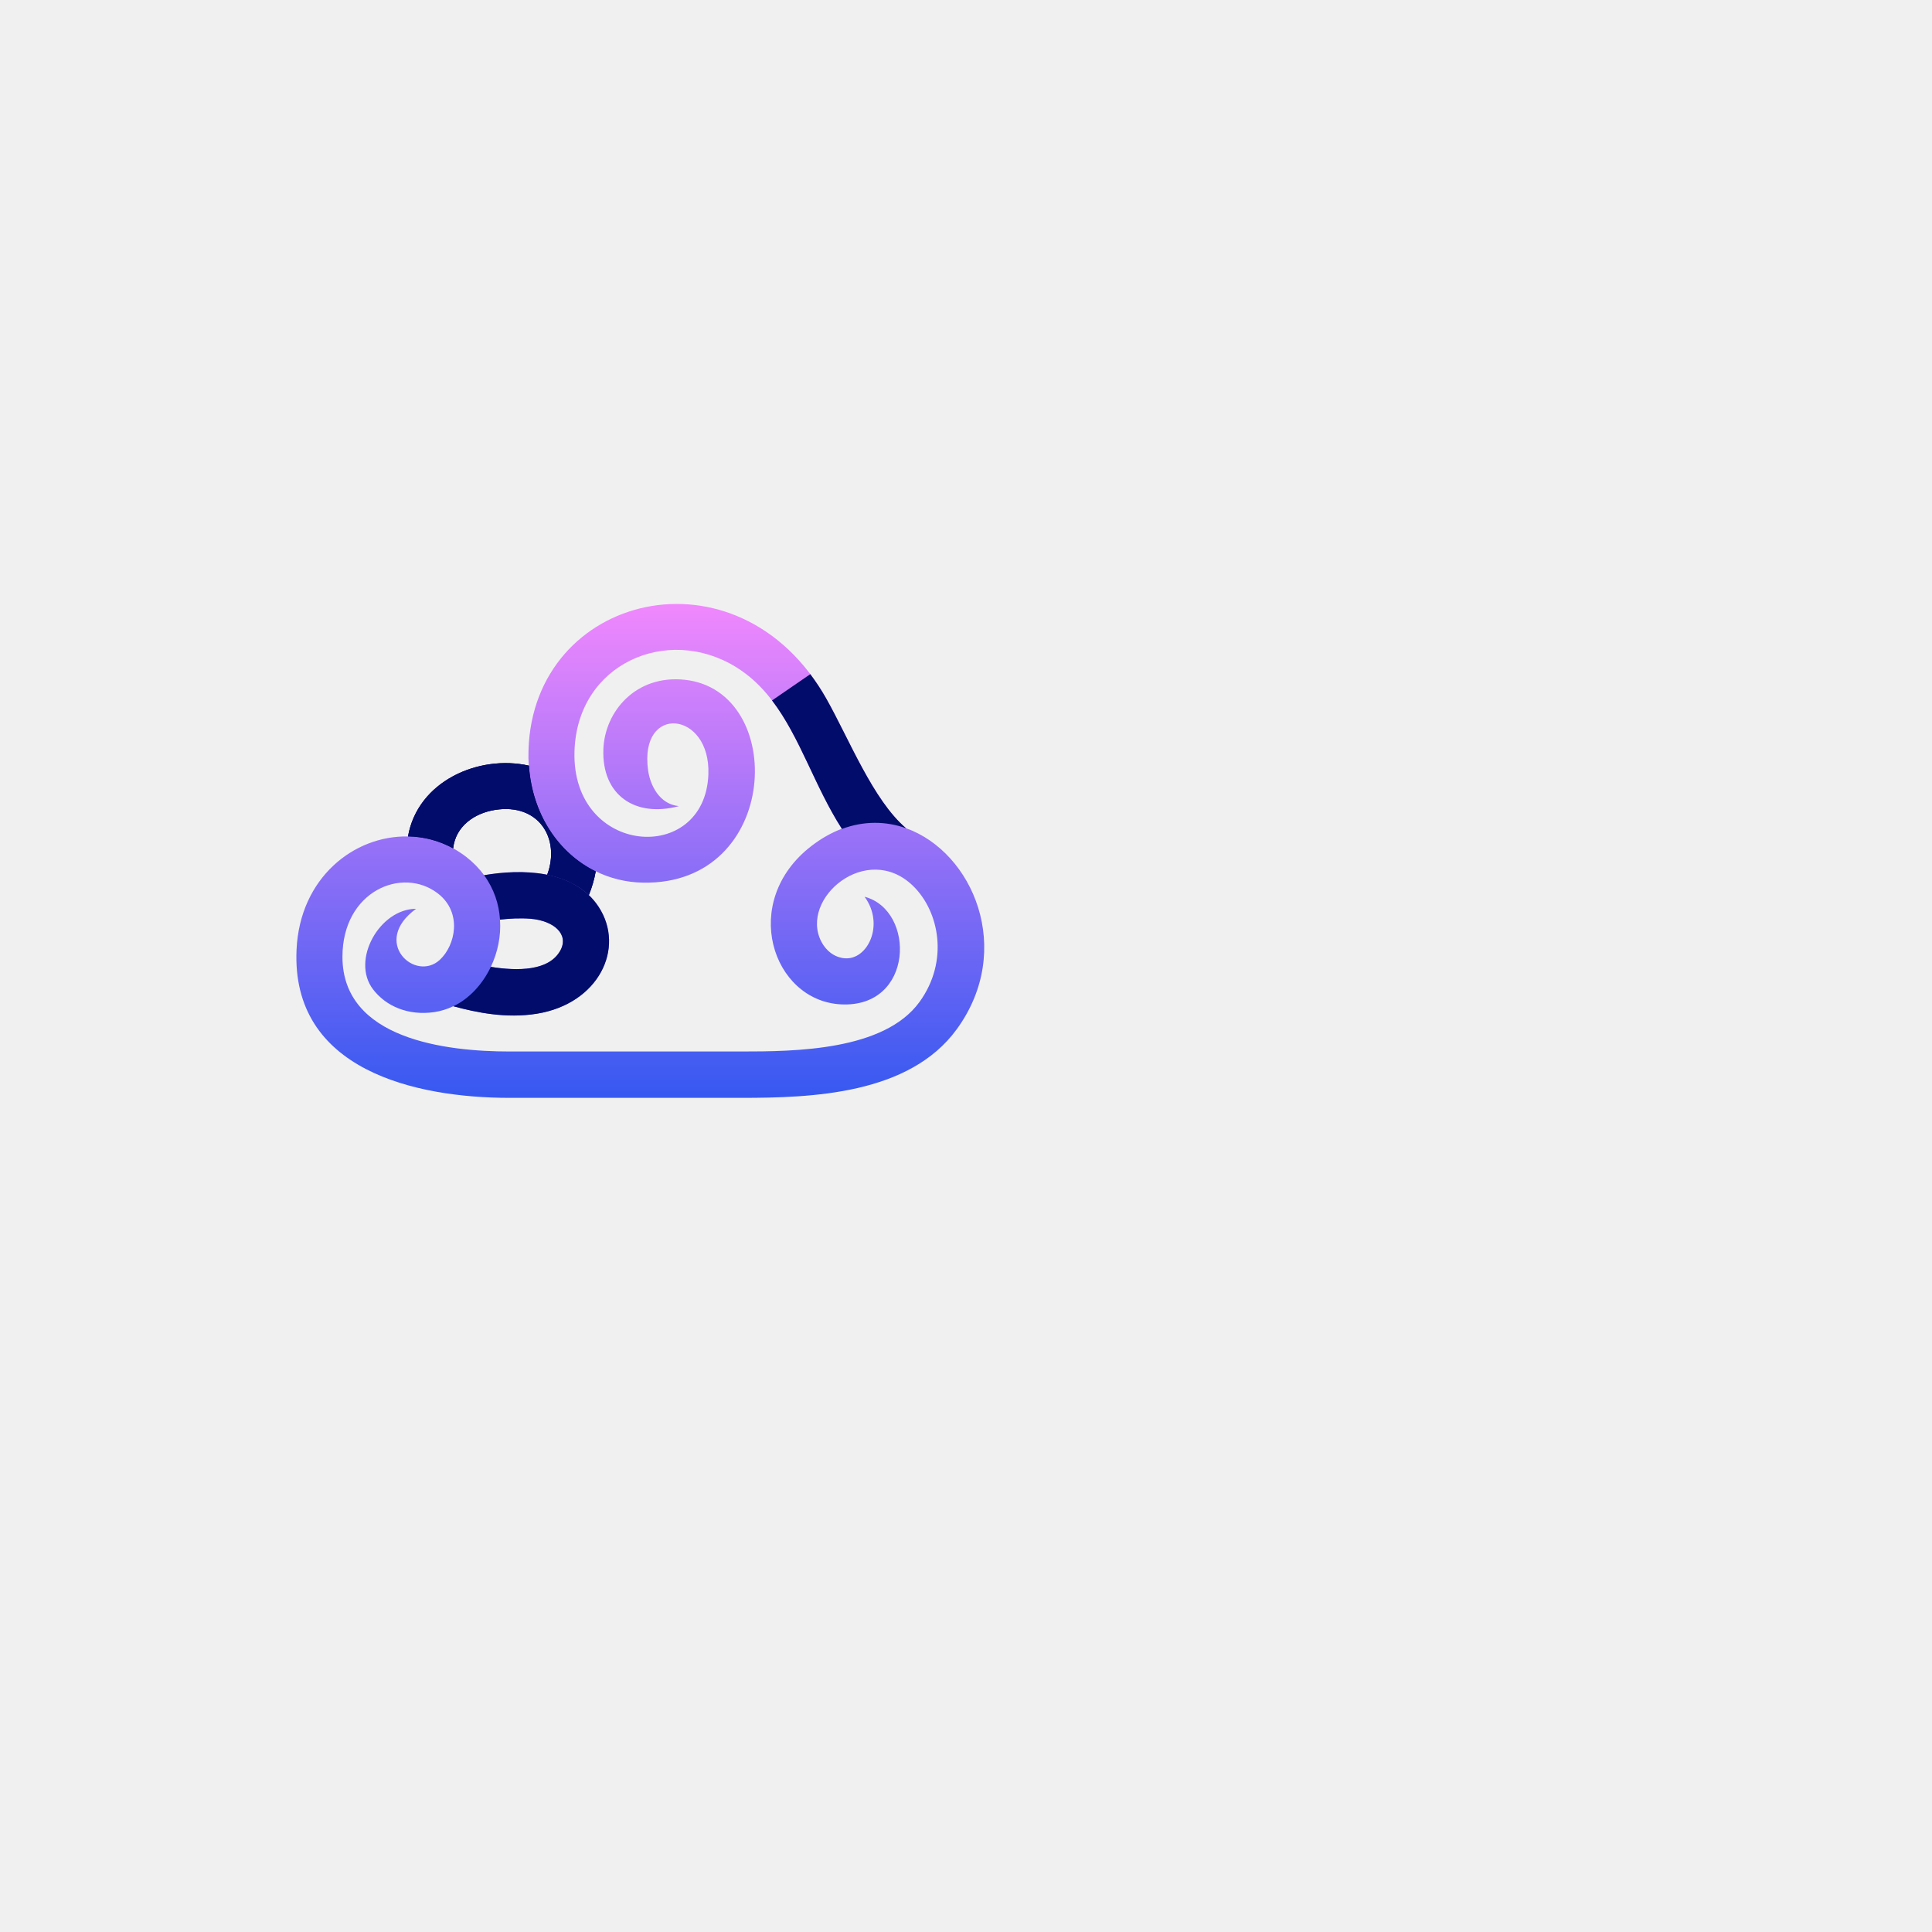
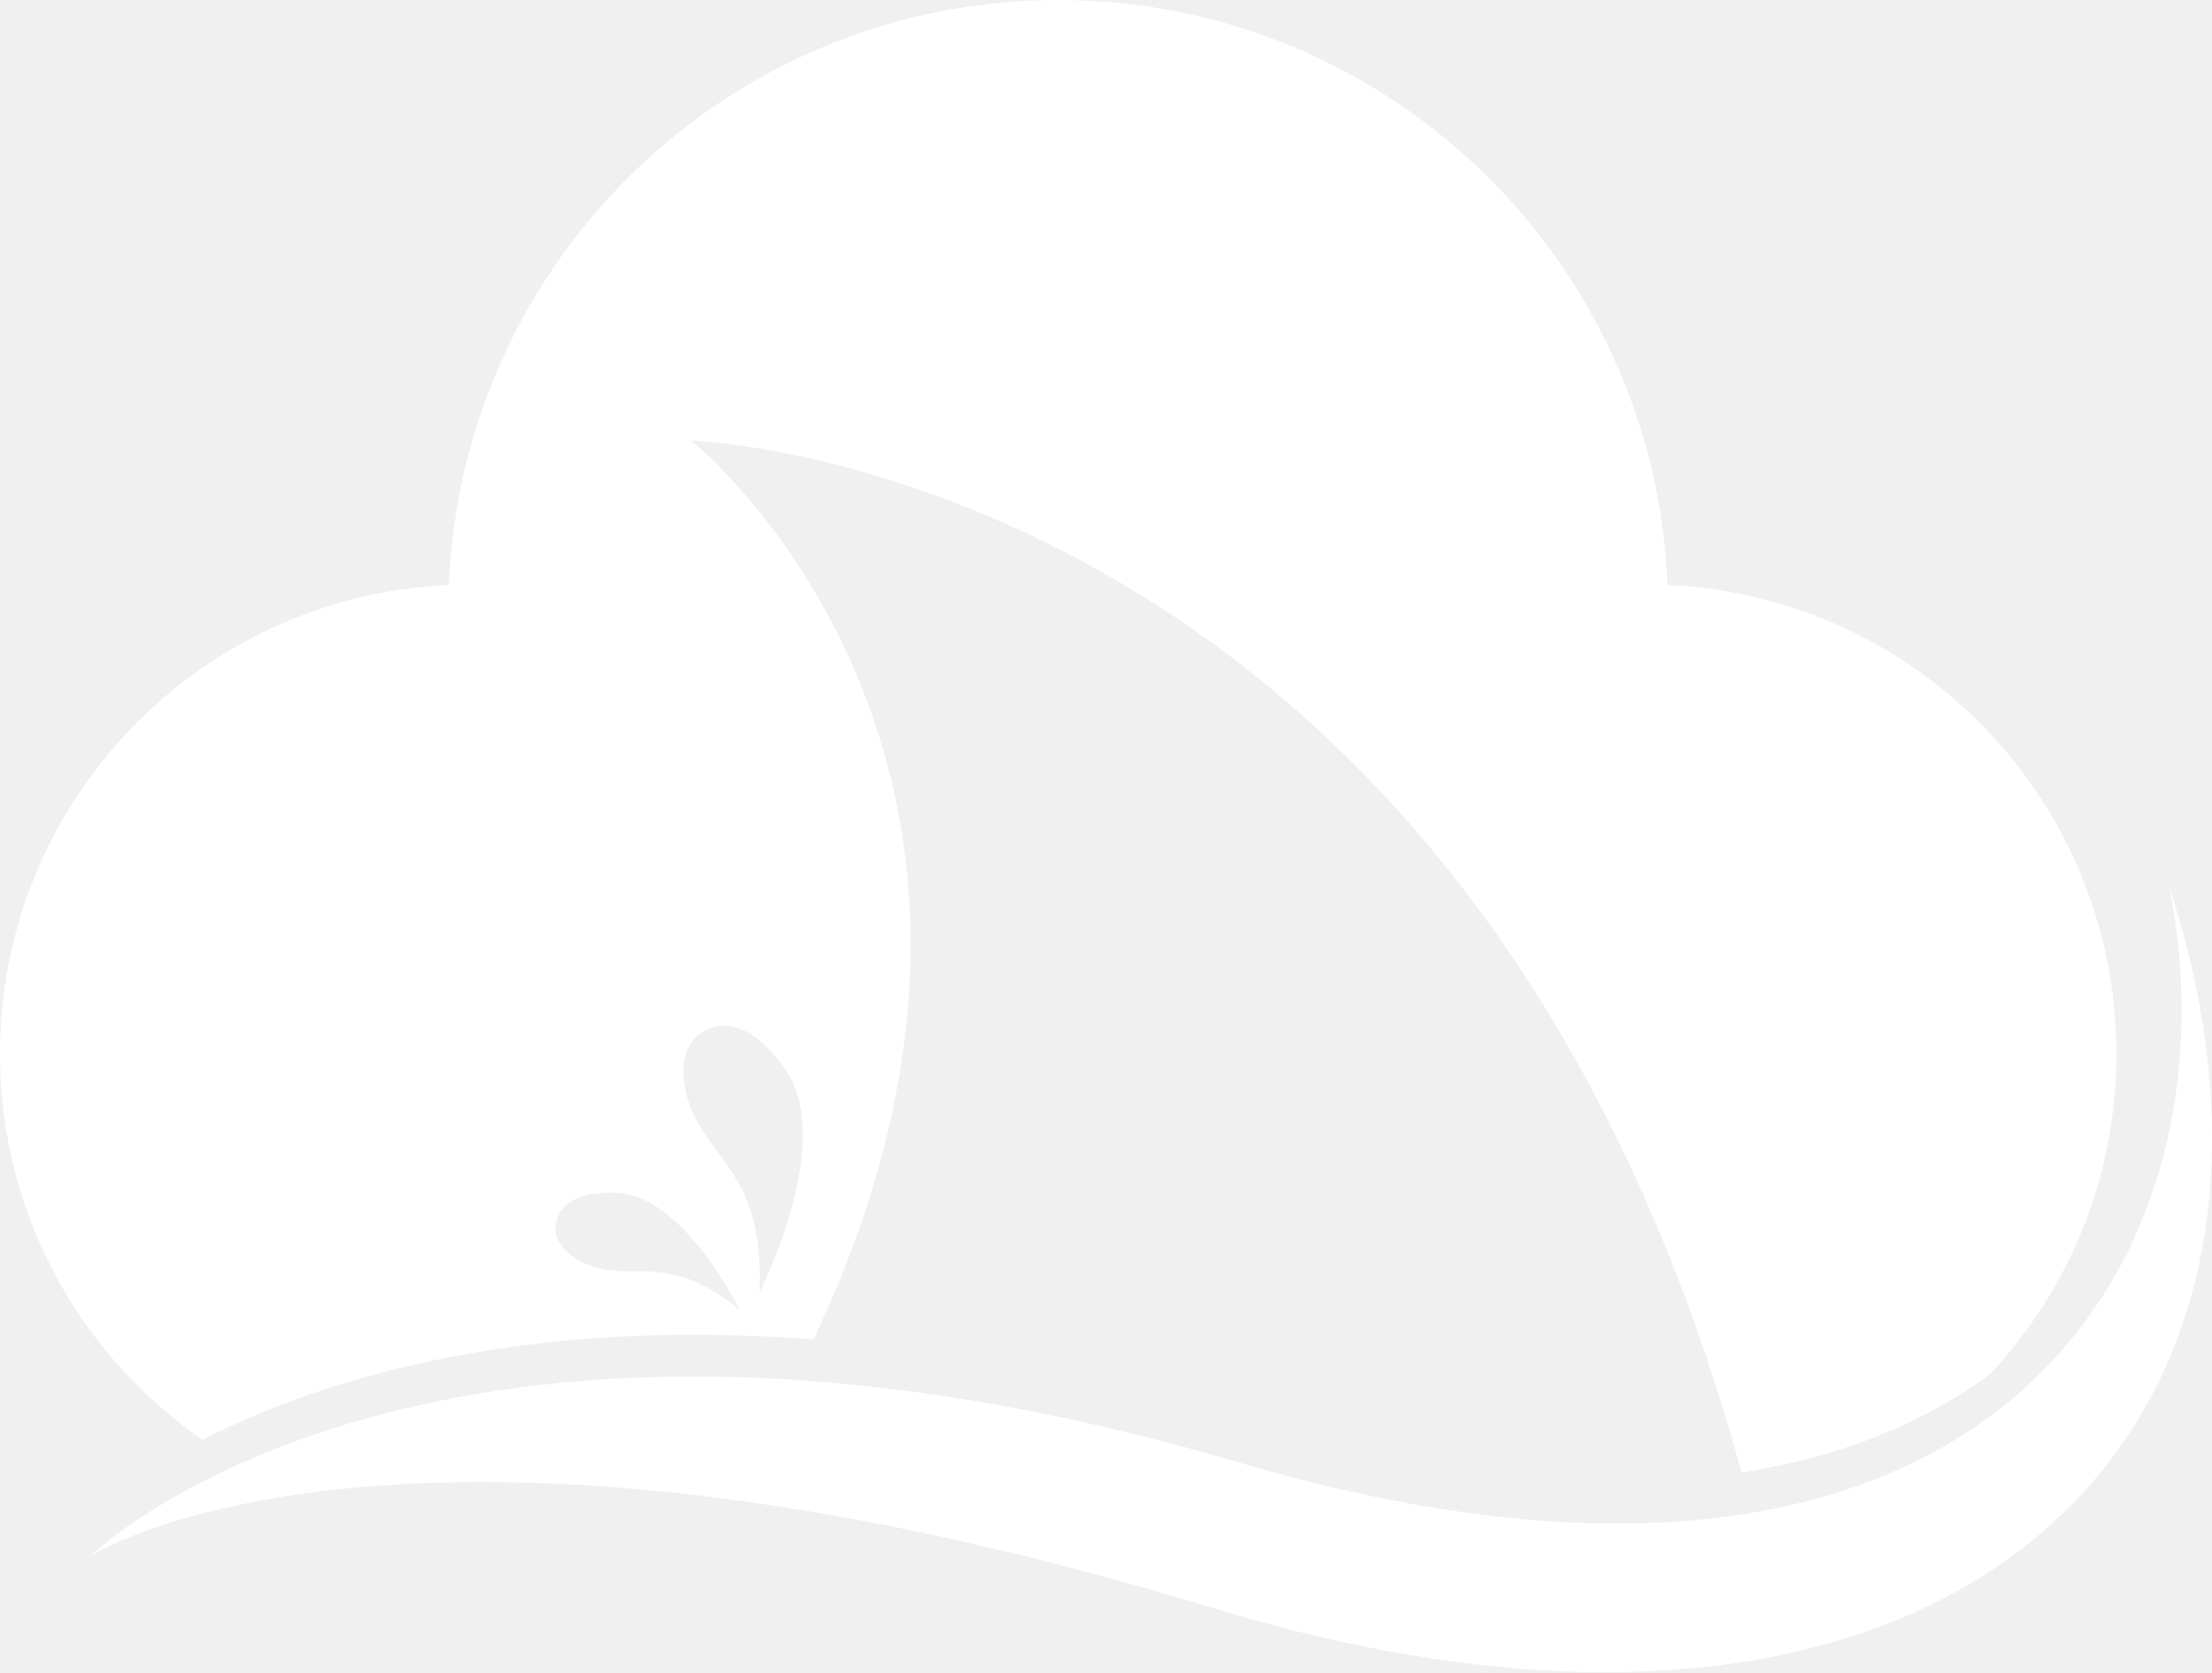
- <svg xmlns="http://www.w3.org/2000/svg" version="1.1" x="0px" y="0px" viewBox="0 0 2000 2000" style="enable-background:new 0 0 2000 2000;" xml:space="preserve">
-   <style type="text/css">
- 	.st0{fill:url(#SVGID_1_);}
- 	.st1{filter:url(#Adobe_OpacityMaskFilter_00000009565897399473889800000017544724205307934089_);}
- 	.st2{filter:url(#Adobe_OpacityMaskFilter_00000063606462947619975450000015364203882828669096_);}
- 	.st3{mask:url(#id0_1_);fill:url(#SVGID_00000041287225956651299750000007645839600678661296_);}
- 	.st4{fill:url(#SVGID_00000168094839493548941450000008936715104684068515_);}
- 	.st5{fill:#020C6A;}
- 	.st6{filter:url(#Adobe_OpacityMaskFilter_00000063614735478159449550000015847347943968888706_);}
- 	.st7{filter:url(#Adobe_OpacityMaskFilter_00000011731776948847144560000012112766061548292240_);}
- 	.st8{mask:url(#id2_1_);fill:url(#SVGID_00000065040215528840663780000005745441229916949432_);}
- 	.st9{fill:url(#SVGID_00000068663183992109217730000012334918316517787564_);}
- 	.st10{filter:url(#Adobe_OpacityMaskFilter_00000138533795466425481440000017406085311097087657_);}
- 	.st11{filter:url(#Adobe_OpacityMaskFilter_00000130605487974938488820000011864416303467377815_);}
- 	.st12{mask:url(#id4_1_);fill:url(#SVGID_00000023270208820568748060000014184046506339822013_);}
- 	.st13{fill:url(#SVGID_00000037682153918051196190000010288079091992213390_);}
- 	.st14{filter:url(#Adobe_OpacityMaskFilter_00000178198685769665179630000012136438303034936745_);}
- 	.st15{filter:url(#Adobe_OpacityMaskFilter_00000149340085829622662670000000085822182384603010_);}
- 	.st16{mask:url(#id6_1_);fill:url(#SVGID_00000000220339070056880310000002454364725510872499_);}
- 	.st17{fill:url(#SVGID_00000011736288193888243290000012445783306919929783_);}
- </style>
-   <g id="Layer_1">
-     <g>
-       <linearGradient id="SVGID_1_" gradientUnits="userSpaceOnUse" x1="662.889" y1="764.49" x2="662.889" y2="1399.04" gradientTransform="matrix(1 0 0 -1 0 2002)">
-         <stop offset="0" style="stop-color:#114FEE" />
-         <stop offset="1" style="stop-color:#F98AFE" />
-       </linearGradient>
-       <path class="st0" d="M501.1,906c19.2-3.3,43.2-4.9,65.4-0.5c13.8-37.3-8.7-74.3-54-67.1c-21.7,3.4-41,17.2-43.4,39.8    c4.7,2.6,9.2,5.5,13.6,8.9C490.1,892.9,496.2,899.2,501.1,906z M609.5,926.5c3.8,3.6,7.2,7.6,10.2,12.2    c27.9,42.7,0,100.2-63.8,110.6c-32.1,5.2-62.9-1.3-86.6-7.7c-6.1,3-12.6,5-19.5,6.1c-27.3,4-50.3-6.1-63.6-23.5    c-23.2-30.3,6.9-83.4,44.5-83.4c-47,34.2-0.9,76.4,24.6,52.8c16.2-15,23.5-49-2-68.7c-36.6-28.3-98.8-2.7-98.8,65.6    c0,85.2,107.1,98,172.9,98h239.8c55.7,0,147.9-0.8,184.6-51.2c30.9-42.5,20.4-94.2-6.8-120.4c-47.7-46-117.7,13.1-94.8,57.8    c5,9.7,13.7,16.4,24.2,17.3c23.8,2.1,41.7-35,20.6-63.7c53.1,13.9,51.4,115.5-24.7,111.4c-71-3.9-104.9-106.3-30.5-163.8    c10.5-8.1,21.1-14,31.7-18c-38-58.8-52.2-131.9-109.5-167.3c-71.1-44-164.7-3.7-167.3,87.3c-3.1,108.2,135,118.1,138.6,23.9    c2.6-65.9-72-73.6-62.4-4.4c2,14.6,11.2,35.1,31.9,37.1c-45,12.1-79.9-11.1-78.2-58.8c1.4-39.2,33.6-77.4,84.3-72    c106.2,11.4,99.2,212.8-43.3,210c-17.6-0.3-34.2-4.5-49-11.8C615.2,910.4,612.8,918.6,609.5,926.5L609.5,926.5z M547.4,792.6    c-0.4-5.2-0.5-10.5-0.3-15.9c4.7-162.6,217-214.9,308.1-53.8c23.8,42.1,48.6,105.5,82.8,134.5l0,0    c69.1,24.7,112.5,125.6,52.4,208.1c-49.2,67.5-149.9,71-223.1,71H527.5c-96.9,0-226.4-28.5-220.5-153.7    c3.5-74.2,59.5-118,115.3-116.9C432.4,808.7,495.5,781,547.4,792.6L547.4,792.6z M508.1,1000.9c28.1,4.5,60.3,4.3,72-17    c9.2-16.9-6.9-30.8-30.8-32.8c-11-0.9-22.2-0.2-31.7,0.9C518.8,969,515.2,986,508.1,1000.9z" />
-       <defs>
-         <filter id="Adobe_OpacityMaskFilter" filterUnits="userSpaceOnUse" x="422.4" y="790" width="194.3" height="136.5">
-           <feColorMatrix type="matrix" values="1 0 0 0 0  0 1 0 0 0  0 0 1 0 0  0 0 0 1 0" />
-         </filter>
-       </defs>
-       <mask maskUnits="userSpaceOnUse" x="422.4" y="790" width="194.3" height="136.5" id="id0_1_">
-         <defs>
-           <filter id="Adobe_OpacityMaskFilter_00000008835926685095677890000001755667425669275273_" filterUnits="userSpaceOnUse" x="422.4" y="790" width="194.3" height="136.5">
-             <feFlood style="flood-color:white;flood-opacity:1" result="back" />
-             <feBlend in="SourceGraphic" in2="back" mode="normal" />
-           </filter>
-         </defs>
-         <mask maskUnits="userSpaceOnUse" x="422.4" y="790" width="194.3" height="136.5" id="id0_1_" style="filter:url(#Adobe_OpacityMaskFilter);">
-           <g style="filter:url(#Adobe_OpacityMaskFilter_00000008835926685095677890000001755667425669275273_);">
-             <defs>
-               <filter id="Adobe_OpacityMaskFilter_00000065075126168727378920000001972692378439857818_" filterUnits="userSpaceOnUse" x="422.4" y="790" width="194.3" height="136.5">
-                 <feFlood style="flood-color:white;flood-opacity:1" result="back" />
-                 <feBlend in="SourceGraphic" in2="back" mode="normal" />
-               </filter>
-             </defs>
-             <mask maskUnits="userSpaceOnUse" x="422.4" y="790" width="194.3" height="136.5" id="id0_1_">
-               <g style="filter:url(#Adobe_OpacityMaskFilter_00000065075126168727378920000001972692378439857818_);">
- 						</g>
-             </mask>
-             <linearGradient id="SVGID_00000080911891946528953470000004367858740673778828_" gradientUnits="userSpaceOnUse" x1="437.675" y1="1085.724" x2="537.945" y2="1156.814" gradientTransform="matrix(1 0 0 -1 0 2002)">
-               <stop offset="0" style="stop-color:#FFFFFF" />
-               <stop offset="1" style="stop-color:#000000" />
-             </linearGradient>
-             <rect x="422.4" y="790" style="mask:url(#id0_1_);fill:url(#SVGID_00000080911891946528953470000004367858740673778828_);" width="194.3" height="136.5" />
-           </g>
-         </mask>
-         <linearGradient id="SVGID_00000067223023438204159040000004727449029411665577_" gradientUnits="userSpaceOnUse" x1="437.675" y1="1085.724" x2="537.945" y2="1156.814" gradientTransform="matrix(1 0 0 -1 0 2002)">
-           <stop offset="0" style="stop-color:#FFFFFF" />
-           <stop offset="1" style="stop-color:#FFFFFF" />
-         </linearGradient>
-         <rect x="422.4" y="790" style="fill:url(#SVGID_00000067223023438204159040000004727449029411665577_);" width="194.3" height="136.5" />
-       </mask>
-       <path class="st5" d="M566.5,905.5c13.8-37.3-8.7-74.3-54-67.1c-21.7,3.4-41,17.2-43.4,39.8c-14.7-8.1-30.7-12.1-46.7-12.4    c10-57.1,73.1-84.9,125.1-73.2c3.5,50.3,30.6,90.6,69.2,109.5c-1.5,8.3-3.9,16.5-7.1,24.4C597.7,915.2,582.5,908.8,566.5,905.5z" />
-       <defs>
-         <filter id="Adobe_OpacityMaskFilter_00000115479482351486091780000000455644719282071936_" filterUnits="userSpaceOnUse" x="422.4" y="790" width="194.3" height="136.5">
-           <feColorMatrix type="matrix" values="1 0 0 0 0  0 1 0 0 0  0 0 1 0 0  0 0 0 1 0" />
-         </filter>
-       </defs>
-       <mask maskUnits="userSpaceOnUse" x="422.4" y="790" width="194.3" height="136.5" id="id2_1_">
-         <defs>
-           <filter id="Adobe_OpacityMaskFilter_00000146501647467155122050000011532822176246449051_" filterUnits="userSpaceOnUse" x="422.4" y="790" width="194.3" height="136.5">
-             <feFlood style="flood-color:white;flood-opacity:1" result="back" />
-             <feBlend in="SourceGraphic" in2="back" mode="normal" />
-           </filter>
-         </defs>
-         <mask maskUnits="userSpaceOnUse" x="422.4" y="790" width="194.3" height="136.5" id="id2_1_" style="filter:url(#Adobe_OpacityMaskFilter_00000115479482351486091780000000455644719282071936_);">
-           <g style="filter:url(#Adobe_OpacityMaskFilter_00000146501647467155122050000011532822176246449051_);">
-             <defs>
-               <filter id="Adobe_OpacityMaskFilter_00000033339368008789798360000001593534606204940160_" filterUnits="userSpaceOnUse" x="422.4" y="790" width="194.3" height="136.5">
-                 <feFlood style="flood-color:white;flood-opacity:1" result="back" />
-                 <feBlend in="SourceGraphic" in2="back" mode="normal" />
-               </filter>
-             </defs>
-             <mask maskUnits="userSpaceOnUse" x="422.4" y="790" width="194.3" height="136.5" id="id2_1_">
-               <g style="filter:url(#Adobe_OpacityMaskFilter_00000033339368008789798360000001593534606204940160_);">
- 						</g>
-             </mask>
-             <linearGradient id="SVGID_00000044895584911495156560000001806731749100942236_" gradientUnits="userSpaceOnUse" x1="637.239" y1="1143.75" x2="512.279" y2="1143.75" gradientTransform="matrix(1 0 0 -1 0 2002)">
-               <stop offset="0" style="stop-color:#FFFFFF" />
-               <stop offset="1" style="stop-color:#000000" />
-             </linearGradient>
-             <rect x="422.4" y="790" style="mask:url(#id2_1_);fill:url(#SVGID_00000044895584911495156560000001806731749100942236_);" width="194.3" height="136.5" />
-           </g>
-         </mask>
-         <linearGradient id="SVGID_00000064333317555982942490000011466072294875009167_" gradientUnits="userSpaceOnUse" x1="637.239" y1="1143.75" x2="512.279" y2="1143.75" gradientTransform="matrix(1 0 0 -1 0 2002)">
-           <stop offset="0" style="stop-color:#FFFFFF" />
-           <stop offset="1" style="stop-color:#FFFFFF" />
-         </linearGradient>
-         <rect x="422.4" y="790" style="fill:url(#SVGID_00000064333317555982942490000011466072294875009167_);" width="194.3" height="136.5" />
-       </mask>
-       <path class="st5" d="M566.5,905.5c13.8-37.3-8.7-74.3-54-67.1c-21.7,3.4-41,17.2-43.4,39.8c-14.7-8.1-30.7-12.1-46.7-12.4    c10-57.1,73.1-84.9,125.1-73.2c3.5,50.3,30.6,90.6,69.2,109.5c-1.5,8.3-3.9,16.5-7.1,24.4C597.7,915.2,582.5,908.8,566.5,905.5z" />
-       <defs>
-         <filter id="Adobe_OpacityMaskFilter_00000165192038632285520970000000592462102140504971_" filterUnits="userSpaceOnUse" x="469.3" y="902.8" width="161.2" height="148.4">
-           <feColorMatrix type="matrix" values="1 0 0 0 0  0 1 0 0 0  0 0 1 0 0  0 0 0 1 0" />
-         </filter>
-       </defs>
-       <mask maskUnits="userSpaceOnUse" x="469.3" y="902.8" width="161.2" height="148.4" id="id4_1_">
-         <defs>
-           <filter id="Adobe_OpacityMaskFilter_00000051370500829453438970000012253138868261978802_" filterUnits="userSpaceOnUse" x="469.3" y="902.8" width="161.2" height="148.5">
-             <feFlood style="flood-color:white;flood-opacity:1" result="back" />
-             <feBlend in="SourceGraphic" in2="back" mode="normal" />
-           </filter>
-         </defs>
-         <mask maskUnits="userSpaceOnUse" x="469.3" y="902.8" width="161.2" height="148.5" id="id4_1_" style="filter:url(#Adobe_OpacityMaskFilter_00000165192038632285520970000000592462102140504971_);">
-           <g style="filter:url(#Adobe_OpacityMaskFilter_00000051370500829453438970000012253138868261978802_);">
-             <defs>
-               <filter id="Adobe_OpacityMaskFilter_00000181071860806856961420000000413549885652532872_" filterUnits="userSpaceOnUse" x="469.3" y="902.8" width="161.2" height="148.5">
-                 <feFlood style="flood-color:white;flood-opacity:1" result="back" />
-                 <feBlend in="SourceGraphic" in2="back" mode="normal" />
-               </filter>
-             </defs>
-             <mask maskUnits="userSpaceOnUse" x="469.3" y="902.8" width="161.2" height="148.5" id="id4_1_">
-               <g style="filter:url(#Adobe_OpacityMaskFilter_00000181071860806856961420000000413549885652532872_);">
- 						</g>
-             </mask>
-             <linearGradient id="SVGID_00000068640808570566516160000011870272788244654254_" gradientUnits="userSpaceOnUse" x1="470.201" y1="1024.963" x2="577.381" y2="1024.973" gradientTransform="matrix(1 0 0 -1 0 2002)">
-               <stop offset="0" style="stop-color:#FFFFFF" />
-               <stop offset="1" style="stop-color:#000000" />
-             </linearGradient>
-             <rect x="469.3" y="902.8" style="mask:url(#id4_1_);fill:url(#SVGID_00000068640808570566516160000011870272788244654254_);" width="161.2" height="148.5" />
-           </g>
-         </mask>
-         <linearGradient id="SVGID_00000051373223902895187110000007208512138922448050_" gradientUnits="userSpaceOnUse" x1="470.201" y1="1024.963" x2="577.381" y2="1024.973" gradientTransform="matrix(1 0 0 -1 0 2002)">
-           <stop offset="0" style="stop-color:#FFFFFF" />
-           <stop offset="1" style="stop-color:#FFFFFF" />
-         </linearGradient>
-         <rect x="469.3" y="902.8" style="fill:url(#SVGID_00000051373223902895187110000007208512138922448050_);" width="161.2" height="148.5" />
-       </mask>
-       <path class="st5" d="M501.1,906c37.5-6.4,92.8-6.6,118.6,32.8c27.9,42.7,0,100.2-63.8,110.6c-32.1,5.2-62.9-1.3-86.6-7.7    c16.8-8.1,30.3-23,38.8-40.8c28.1,4.5,60.3,4.3,72-17c9.2-16.9-6.9-30.8-30.8-32.8c-11-0.9-22.2-0.2-31.7,0.9    C516.6,936,511.4,920.1,501.1,906L501.1,906z" />
-       <defs>
-         <filter id="Adobe_OpacityMaskFilter_00000045582894957517560080000003829711377414699667_" filterUnits="userSpaceOnUse" x="799.2" y="697.9" width="138.9" height="160.2">
-           <feColorMatrix type="matrix" values="1 0 0 0 0  0 1 0 0 0  0 0 1 0 0  0 0 0 1 0" />
-         </filter>
-       </defs>
-       <mask maskUnits="userSpaceOnUse" x="799.2" y="697.9" width="138.9" height="160.2" id="id6_1_">
-         <defs>
-           <filter id="Adobe_OpacityMaskFilter_00000082366883512267310750000012189160481621890186_" filterUnits="userSpaceOnUse" x="799.2" y="697.9" width="138.9" height="160.2">
-             <feFlood style="flood-color:white;flood-opacity:1" result="back" />
-             <feBlend in="SourceGraphic" in2="back" mode="normal" />
-           </filter>
-         </defs>
-         <mask maskUnits="userSpaceOnUse" x="799.2" y="697.9" width="138.9" height="160.2" id="id6_1_" style="filter:url(#Adobe_OpacityMaskFilter_00000045582894957517560080000003829711377414699667_);">
-           <g style="filter:url(#Adobe_OpacityMaskFilter_00000082366883512267310750000012189160481621890186_);">
-             <defs>
-               <filter id="Adobe_OpacityMaskFilter_00000058561235180367555420000005231886719595984776_" filterUnits="userSpaceOnUse" x="799.2" y="697.9" width="138.9" height="160.2">
-                 <feFlood style="flood-color:white;flood-opacity:1" result="back" />
-                 <feBlend in="SourceGraphic" in2="back" mode="normal" />
-               </filter>
-             </defs>
-             <mask maskUnits="userSpaceOnUse" x="799.2" y="697.9" width="138.9" height="160.2" id="id6_1_">
-               <g style="filter:url(#Adobe_OpacityMaskFilter_00000058561235180367555420000005231886719595984776_);">
- 						</g>
-             </mask>
-             <linearGradient id="SVGID_00000106866195361132137860000007423940080899856535_" gradientUnits="userSpaceOnUse" x1="937.29" y1="1113.314" x2="840.76" y2="1268.954" gradientTransform="matrix(1 0 0 -1 0 2002)">
-               <stop offset="0" style="stop-color:#FFFFFF" />
-               <stop offset="1" style="stop-color:#000000" />
-             </linearGradient>
-             <rect x="799.2" y="697.9" style="mask:url(#id6_1_);fill:url(#SVGID_00000106866195361132137860000007423940080899856535_);" width="138.9" height="160.2" />
-           </g>
-         </mask>
-         <linearGradient id="SVGID_00000072272880034396300360000002659386752734376088_" gradientUnits="userSpaceOnUse" x1="937.29" y1="1113.314" x2="840.76" y2="1268.954" gradientTransform="matrix(1 0 0 -1 0 2002)">
-           <stop offset="0" style="stop-color:#FFFFFF" />
-           <stop offset="1" style="stop-color:#FFFFFF" />
-         </linearGradient>
-         <rect x="799.2" y="697.9" style="fill:url(#SVGID_00000072272880034396300360000002659386752734376088_);" width="138.9" height="160.2" />
-       </mask>
-       <path class="st5" d="M838.8,697.9l-39.6,27.2c29.2,38.1,44.3,89.5,72.4,133c23.1-8.6,45.9-8,66.4-0.7    c-34.2-28.9-59-92.4-82.8-134.5C850.1,713.9,844.6,705.6,838.8,697.9L838.8,697.9z" />
-     </g>
-   </g>
-   <g id="Layer_2">
- </g>
+ <svg xmlns="http://www.w3.org/2000/svg" id="Layer_1" data-name="Layer 1" viewBox="0 0 176.79 133.66">
+   <defs>
+     <style>
+       .cls-1 {
+         fill: #fff;
+       }
+     </style>
+   </defs>
+   <path class="cls-1" d="m65.02,107.06c21.99-46.42-9.78-71.85-9.78-71.85,0,0,61.85,1.86,83.95,82.48,8.09-1.25,14.69-4.03,19.88-7.87,6.25-6.7,10.08-15.69,10.08-25.58,0-20.17-15.92-36.62-35.88-37.48C132.23,20.76,110.83,0,84.58,0s-47.65,20.76-48.7,46.76C15.92,47.62,0,64.07,0,84.24c0,12.79,6.41,24.08,16.18,30.85,8.96-4.58,24.85-9.86,48.84-8.03Zm-9.06-24.45c1.86-1.28,4.33-.73,6.85,2.94,4,5.82-2.11,17.75-2.11,17.75.34-7.49-2.38-9.75-4.44-12.75s-2.17-6.66-.31-7.94Zm-11.56,15.54c.07-1.71,1.53-2.96,4.91-2.81,5.35.22,9.81,9.37,9.81,9.37-4.39-3.62-7-3-9.75-3.12-2.75-.11-5.03-1.72-4.96-3.43Z" />
+   <path class="cls-1" d="m173.4,70.97c14.21,43.67-17.18,75.62-76.57,57.53-65.24-19.87-89.63-4.12-89.63-4.12,0,0,27.12-26.53,91.91-7.46,59.55,17.54,80.16-15.76,74.29-45.96Z" />
</svg>
